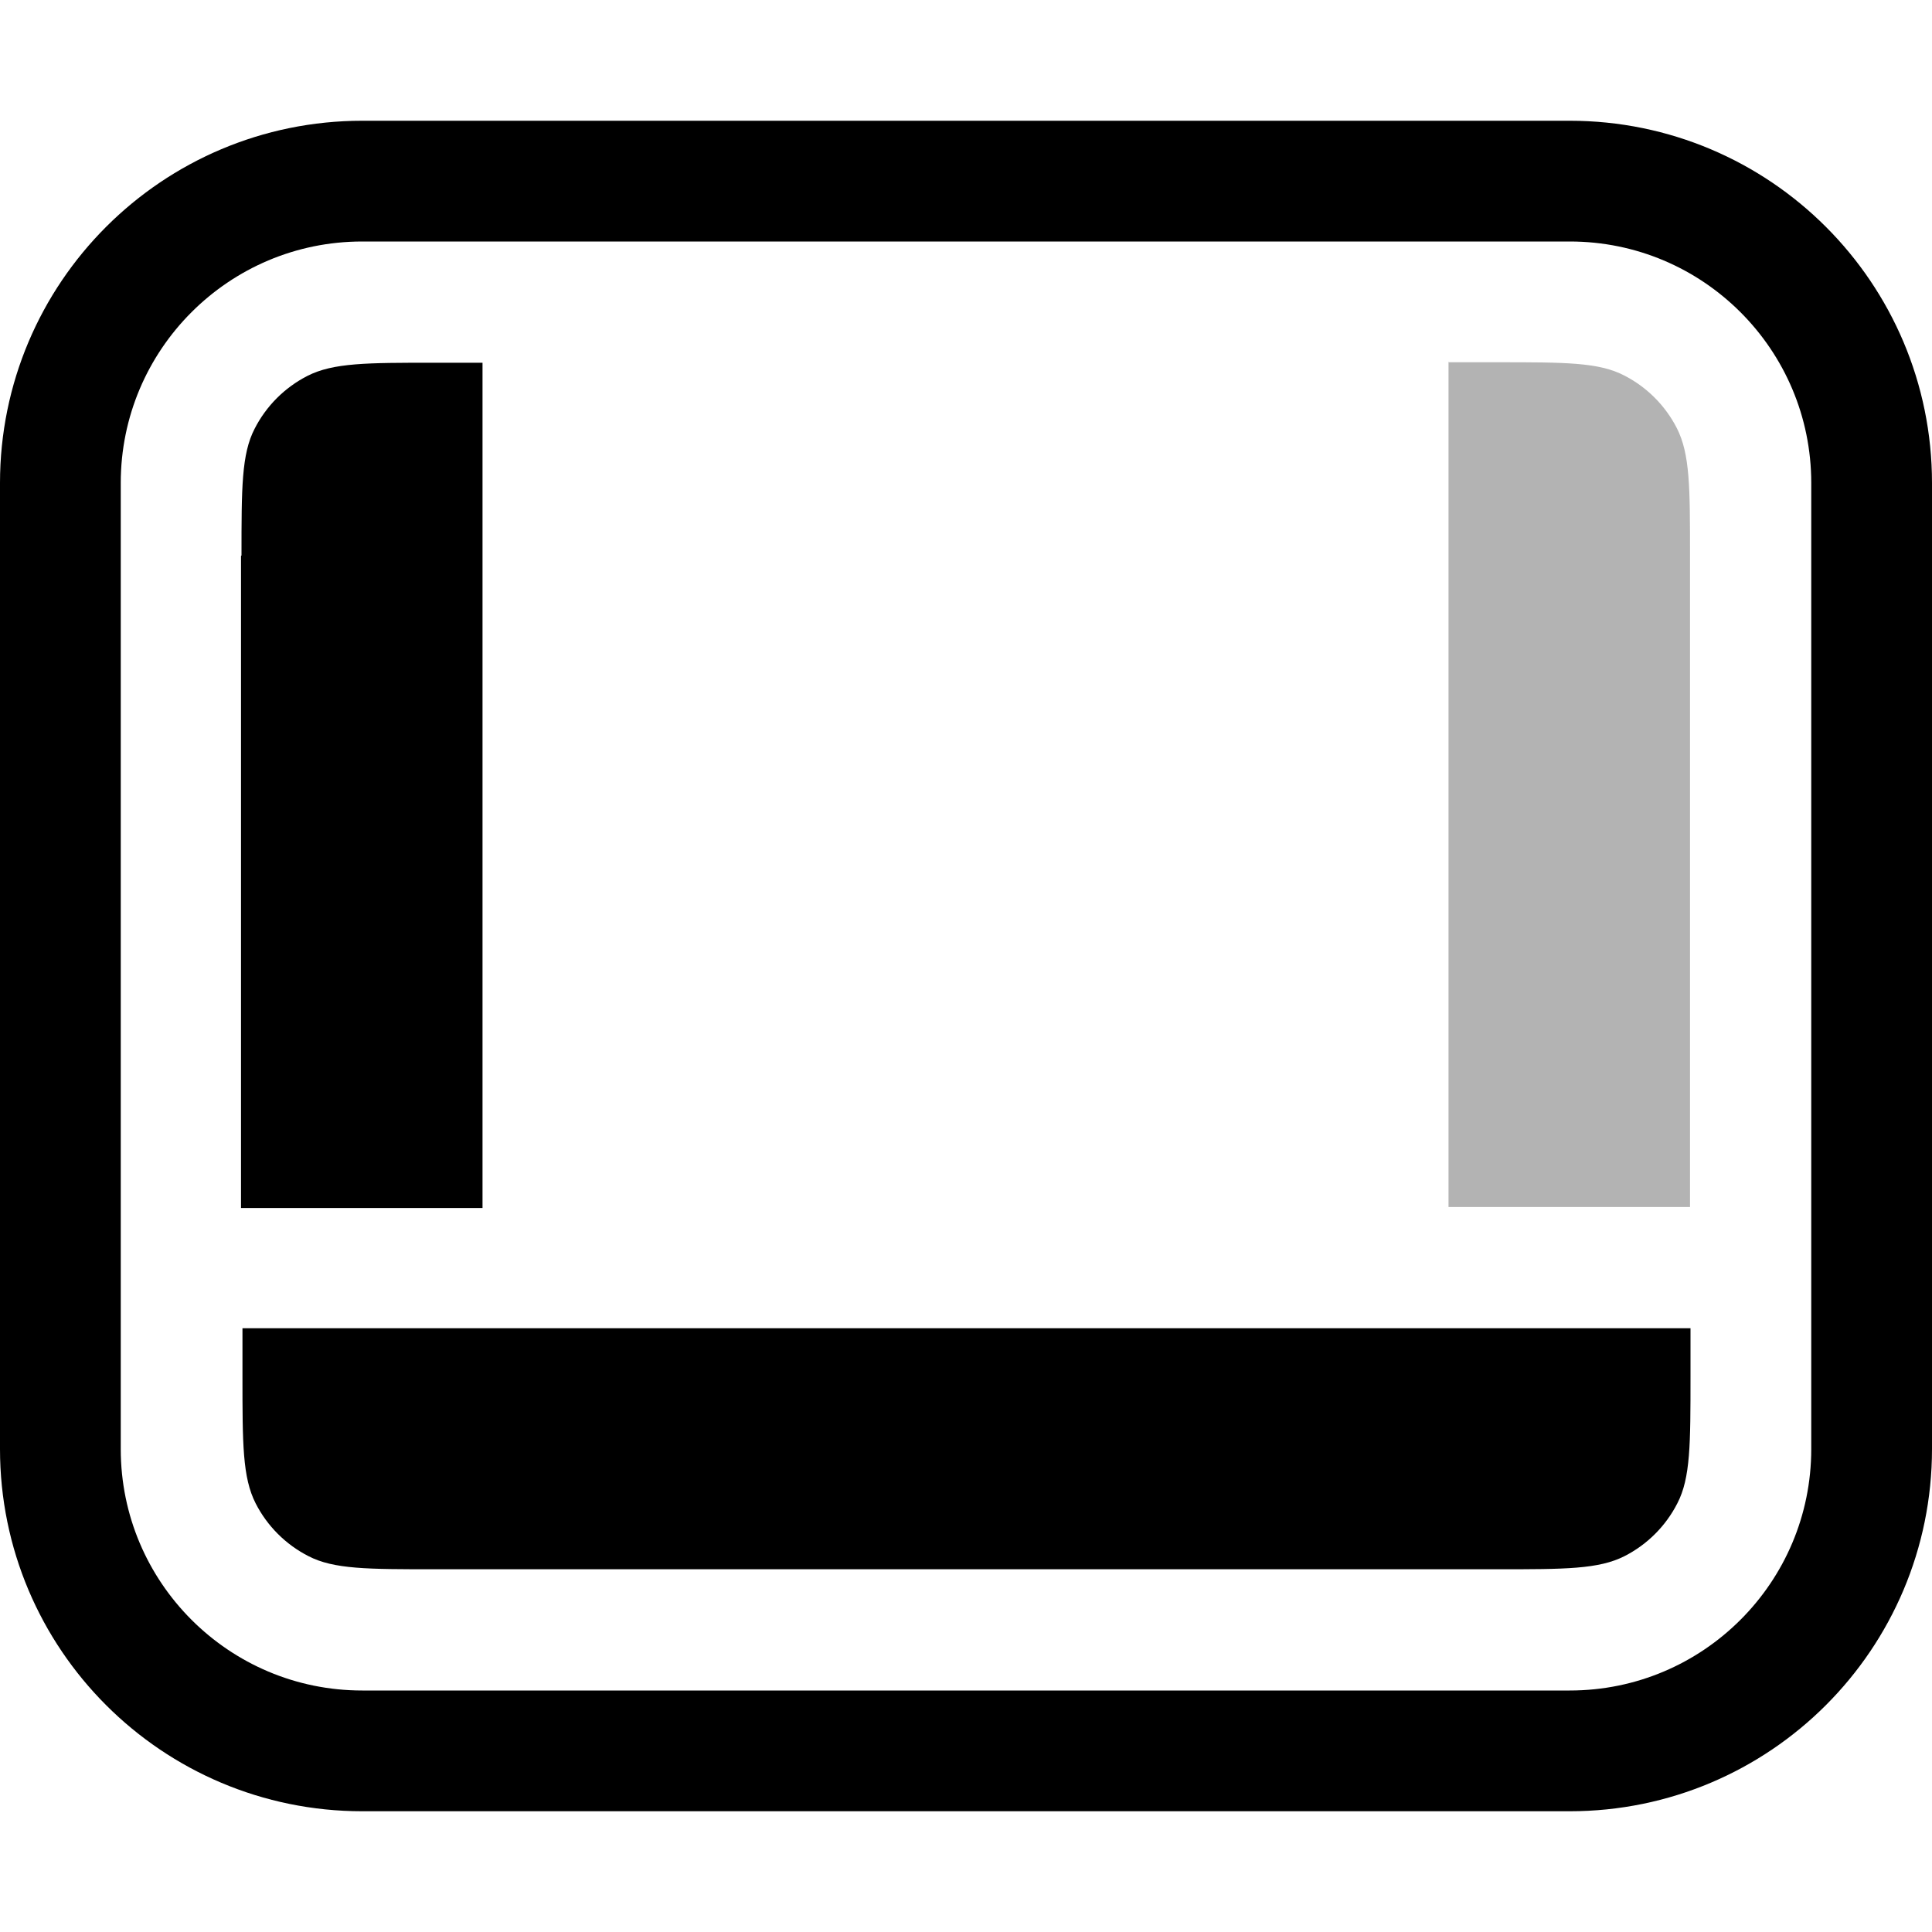
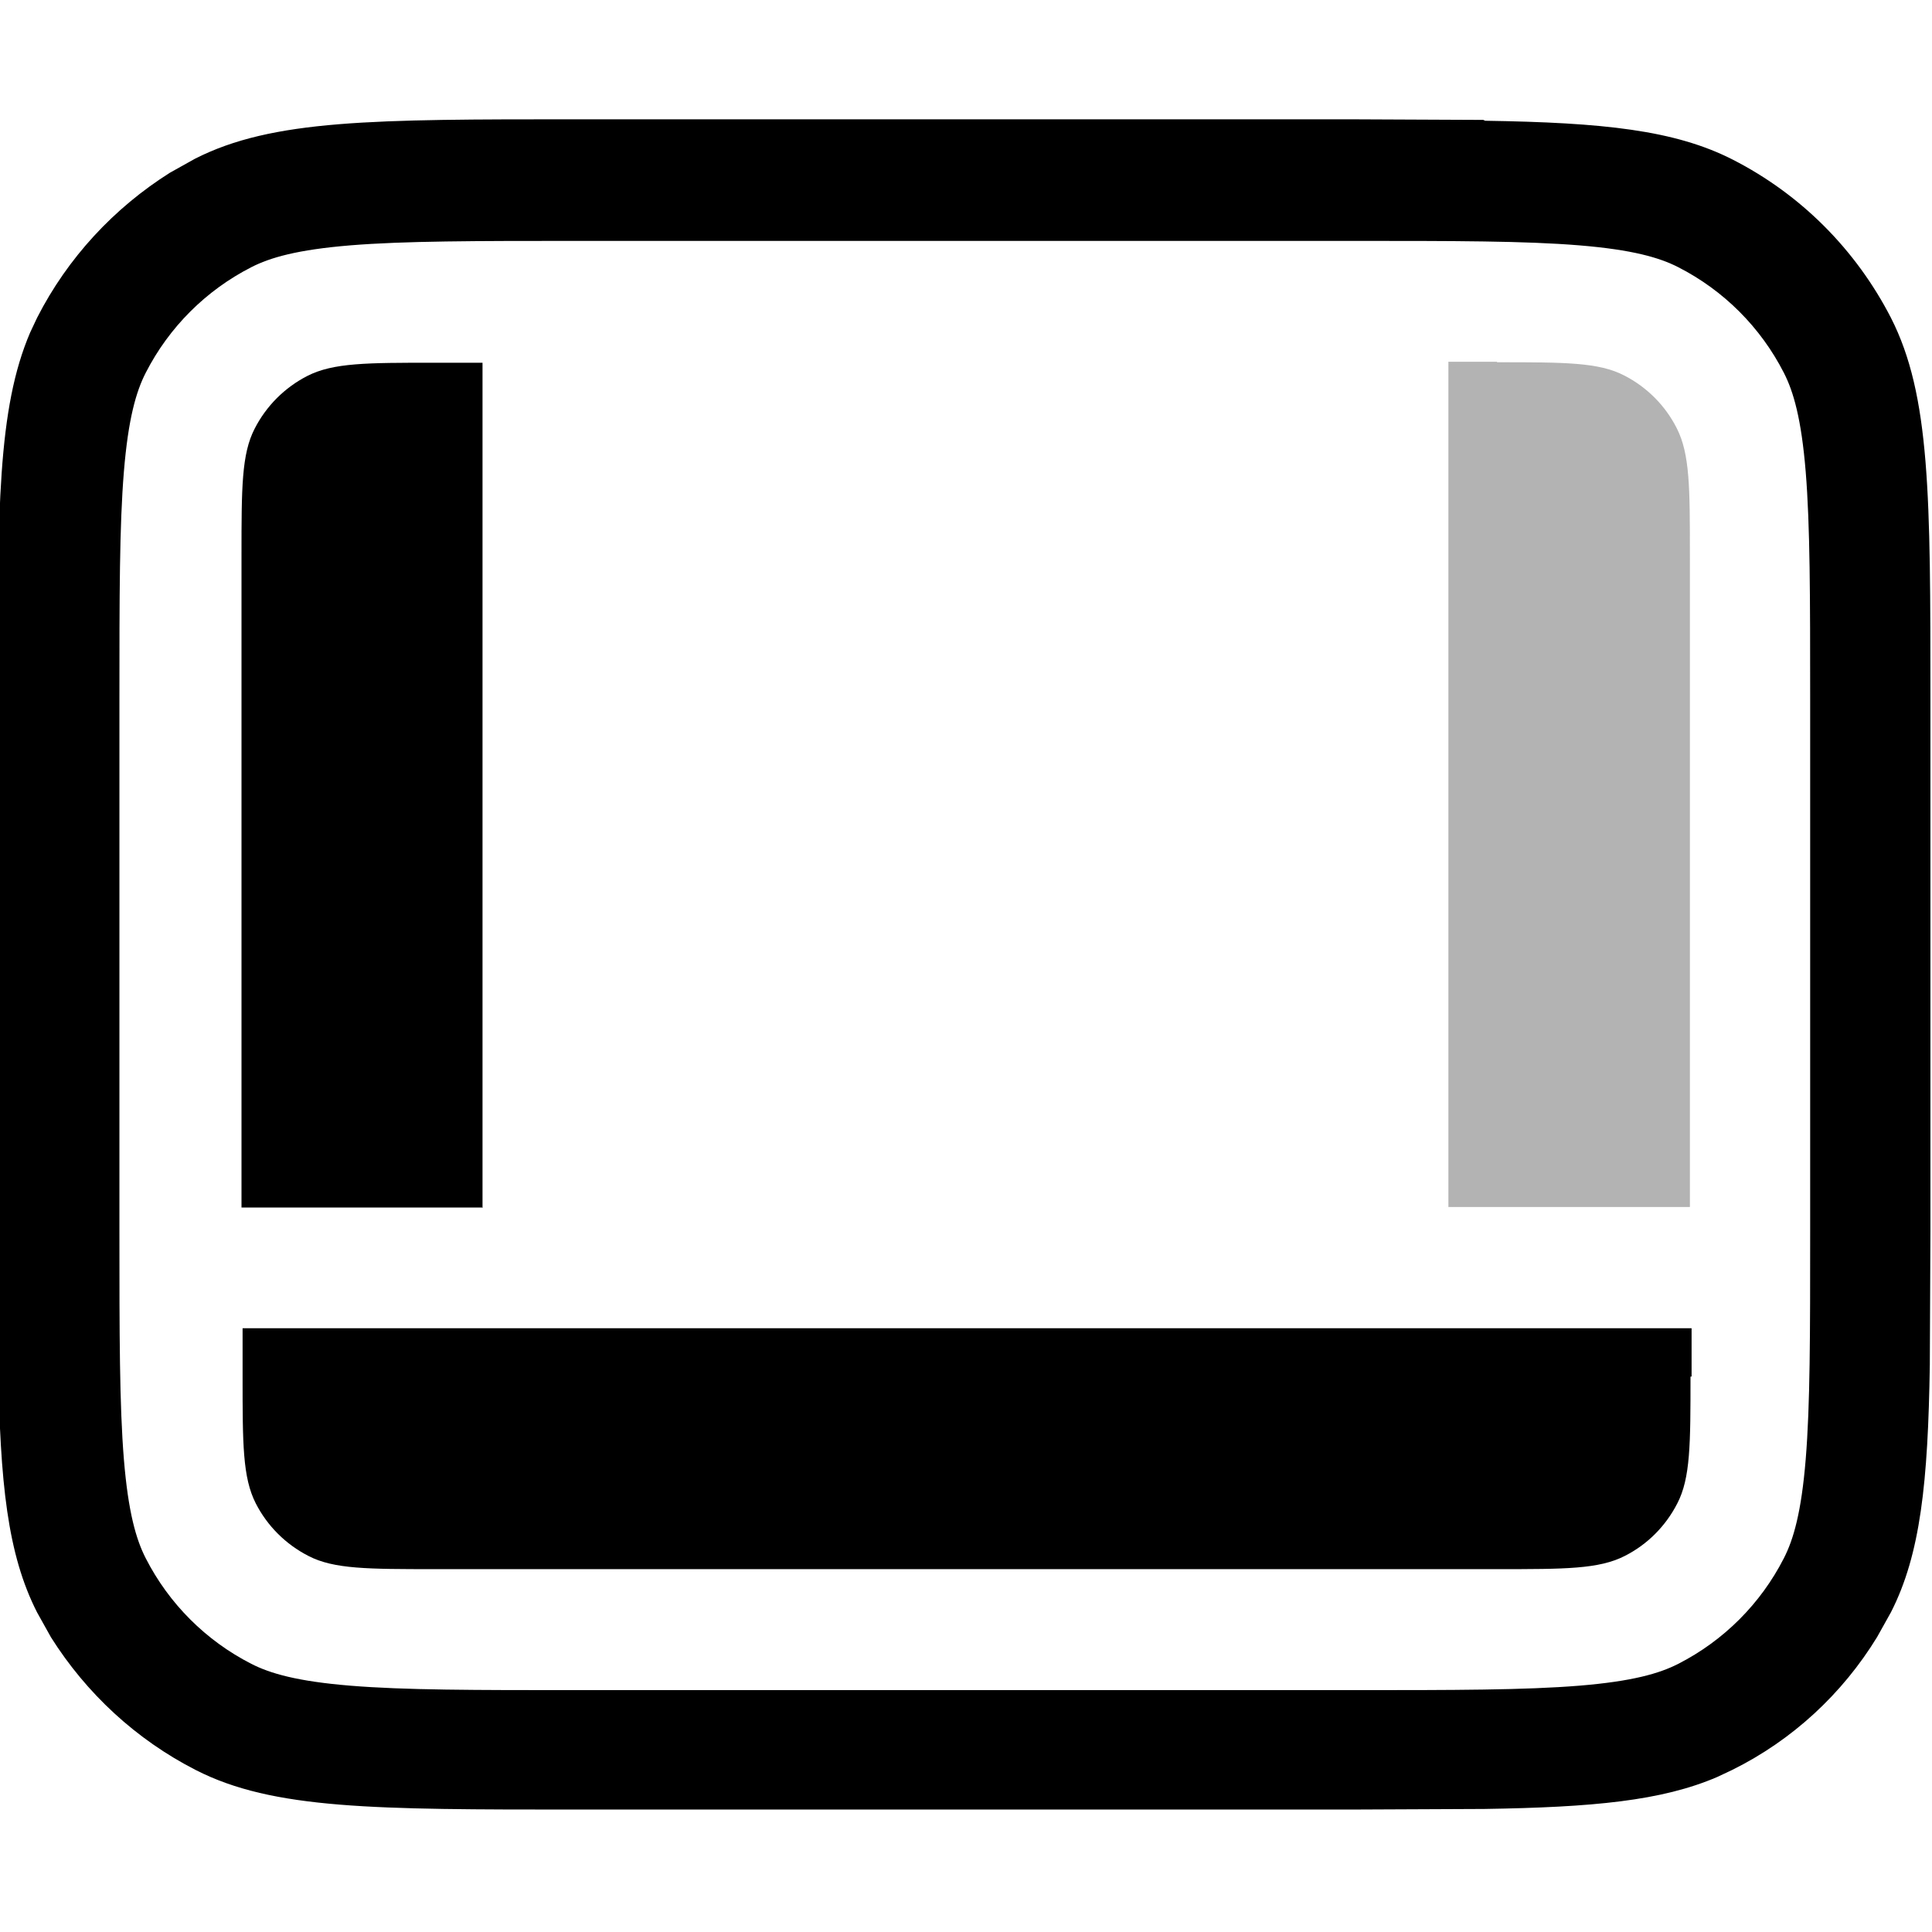
- <svg xmlns="http://www.w3.org/2000/svg" fill="none" viewBox="0 0 16 16">
-   <rect x=".5" y="1.5" width="15" height="13" rx="2.5" stroke="#000" />
-   <path d="m2 4.6c0-0.56 0-0.84 0.109-1.05 0.096-0.188 0.249-0.341 0.437-0.437 0.214-0.109 0.494-0.109 1.05-0.109h0.4v7h-2v-5.4z" fill="#000" />
-   <path d="m12 3h0.4c0.56 0 0.84 0 1.05 0.109 0.188 0.096 0.341 0.249 0.437 0.437 0.109 0.214 0.109 0.494 0.109 1.05v5.4h-2v-7z" fill="#000" opacity=".3" />
-   <path d="m2 11h12v0.4c0 0.56 0 0.84-0.109 1.05-0.096 0.188-0.249 0.341-0.437 0.437-0.214 0.109-0.494 0.109-1.05 0.109h-8.8c-0.56 0-0.84 0-1.05-0.109-0.188-0.096-0.341-0.249-0.437-0.437-0.109-0.214-0.109-0.494-0.109-1.05v-0.4z" fill="#000" />
+ <svg xmlns="http://www.w3.org/2000/svg" viewBox="0 0 16 16">
+   <path d="m12.4 3c0.56 0 0.84 4.1e-4 1.05 0.109 0.188 0.096 0.341 0.249 0.436 0.437 0.109 0.214 0.109 0.494 0.109 1.05v5.4h-2v-7h0.4z" fill="#000" opacity=".3" />
+   <path d="m14 11.4c0 0.56-4e-4 0.84-0.109 1.05-0.096 0.188-0.248 0.341-0.436 0.436-0.214 0.109-0.494 0.109-1.05 0.109h-8.8c-0.56 0-0.84-4e-4 -1.05-0.109-0.188-0.096-0.341-0.248-0.437-0.436-0.109-0.214-0.109-0.494-0.109-1.05v-0.4h12v0.4z" fill="#000" />
+   <path d="m4 10h-2v-5.4c0-0.56 4.1e-4 -0.84 0.109-1.05 0.096-0.188 0.249-0.341 0.437-0.437 0.214-0.109 0.494-0.109 1.05-0.109h0.4v7z" fill="#000" />
+   <path d="m12.3 1c0.975 0.015 1.57 0.077 2.05 0.322 0.564 0.288 1.02 0.746 1.31 1.31 0.327 0.642 0.327 1.48 0.327 3.16v4.4l-0.005 1.11c-0.015 0.975-0.077 1.57-0.322 2.05l-0.115 0.206c-0.288 0.47-0.701 0.853-1.2 1.1l-0.123 0.058c-0.46 0.198-1.03 0.251-1.93 0.265l-1.11 0.005h-6.4c-1.68 0-2.52-2e-4 -3.16-0.327-0.494-0.252-0.907-0.635-1.2-1.1l-0.115-0.206c-0.245-0.481-0.307-1.07-0.322-2.05l-0.005-1.11v-4.4c4.63e-10 -1.58 6.85e-5 -2.41 0.27-3.04l0.058-0.123c0.252-0.494 0.635-0.907 1.1-1.2l0.206-0.115c0.642-0.327 1.48-0.327 3.16-0.327h6.4l1.11 0.005zm-7.51 0.995c-0.856 0-1.44 3.5e-4 -1.89 0.037-0.438 0.036-0.663 0.101-0.819 0.181-0.376 0.192-0.682 0.498-0.874 0.874-0.08 0.156-0.145 0.381-0.181 0.819-0.037 0.45-0.037 1.03-0.037 1.89v4.4c0 0.856 3.5e-4 1.44 0.037 1.89 0.036 0.438 0.101 0.663 0.181 0.819 0.192 0.376 0.498 0.682 0.874 0.874 0.156 0.08 0.381 0.145 0.819 0.181 0.45 0.037 1.03 0.037 1.89 0.037h6.4c0.856 0 1.44-3e-4 1.89-0.037 0.438-0.036 0.663-0.101 0.819-0.181 0.376-0.192 0.682-0.498 0.874-0.874 0.08-0.156 0.145-0.381 0.181-0.819 0.037-0.45 0.037-1.03 0.037-1.89v-4.4c0-0.856-3e-4 -1.44-0.037-1.89-0.036-0.438-0.101-0.663-0.181-0.819-0.192-0.376-0.498-0.682-0.874-0.874-0.156-0.08-0.381-0.145-0.819-0.181-0.45-0.037-1.03-0.037-1.89-0.037h-6.4z" clip-rule="evenodd" fill="#000" fill-rule="evenodd" />
</svg>
